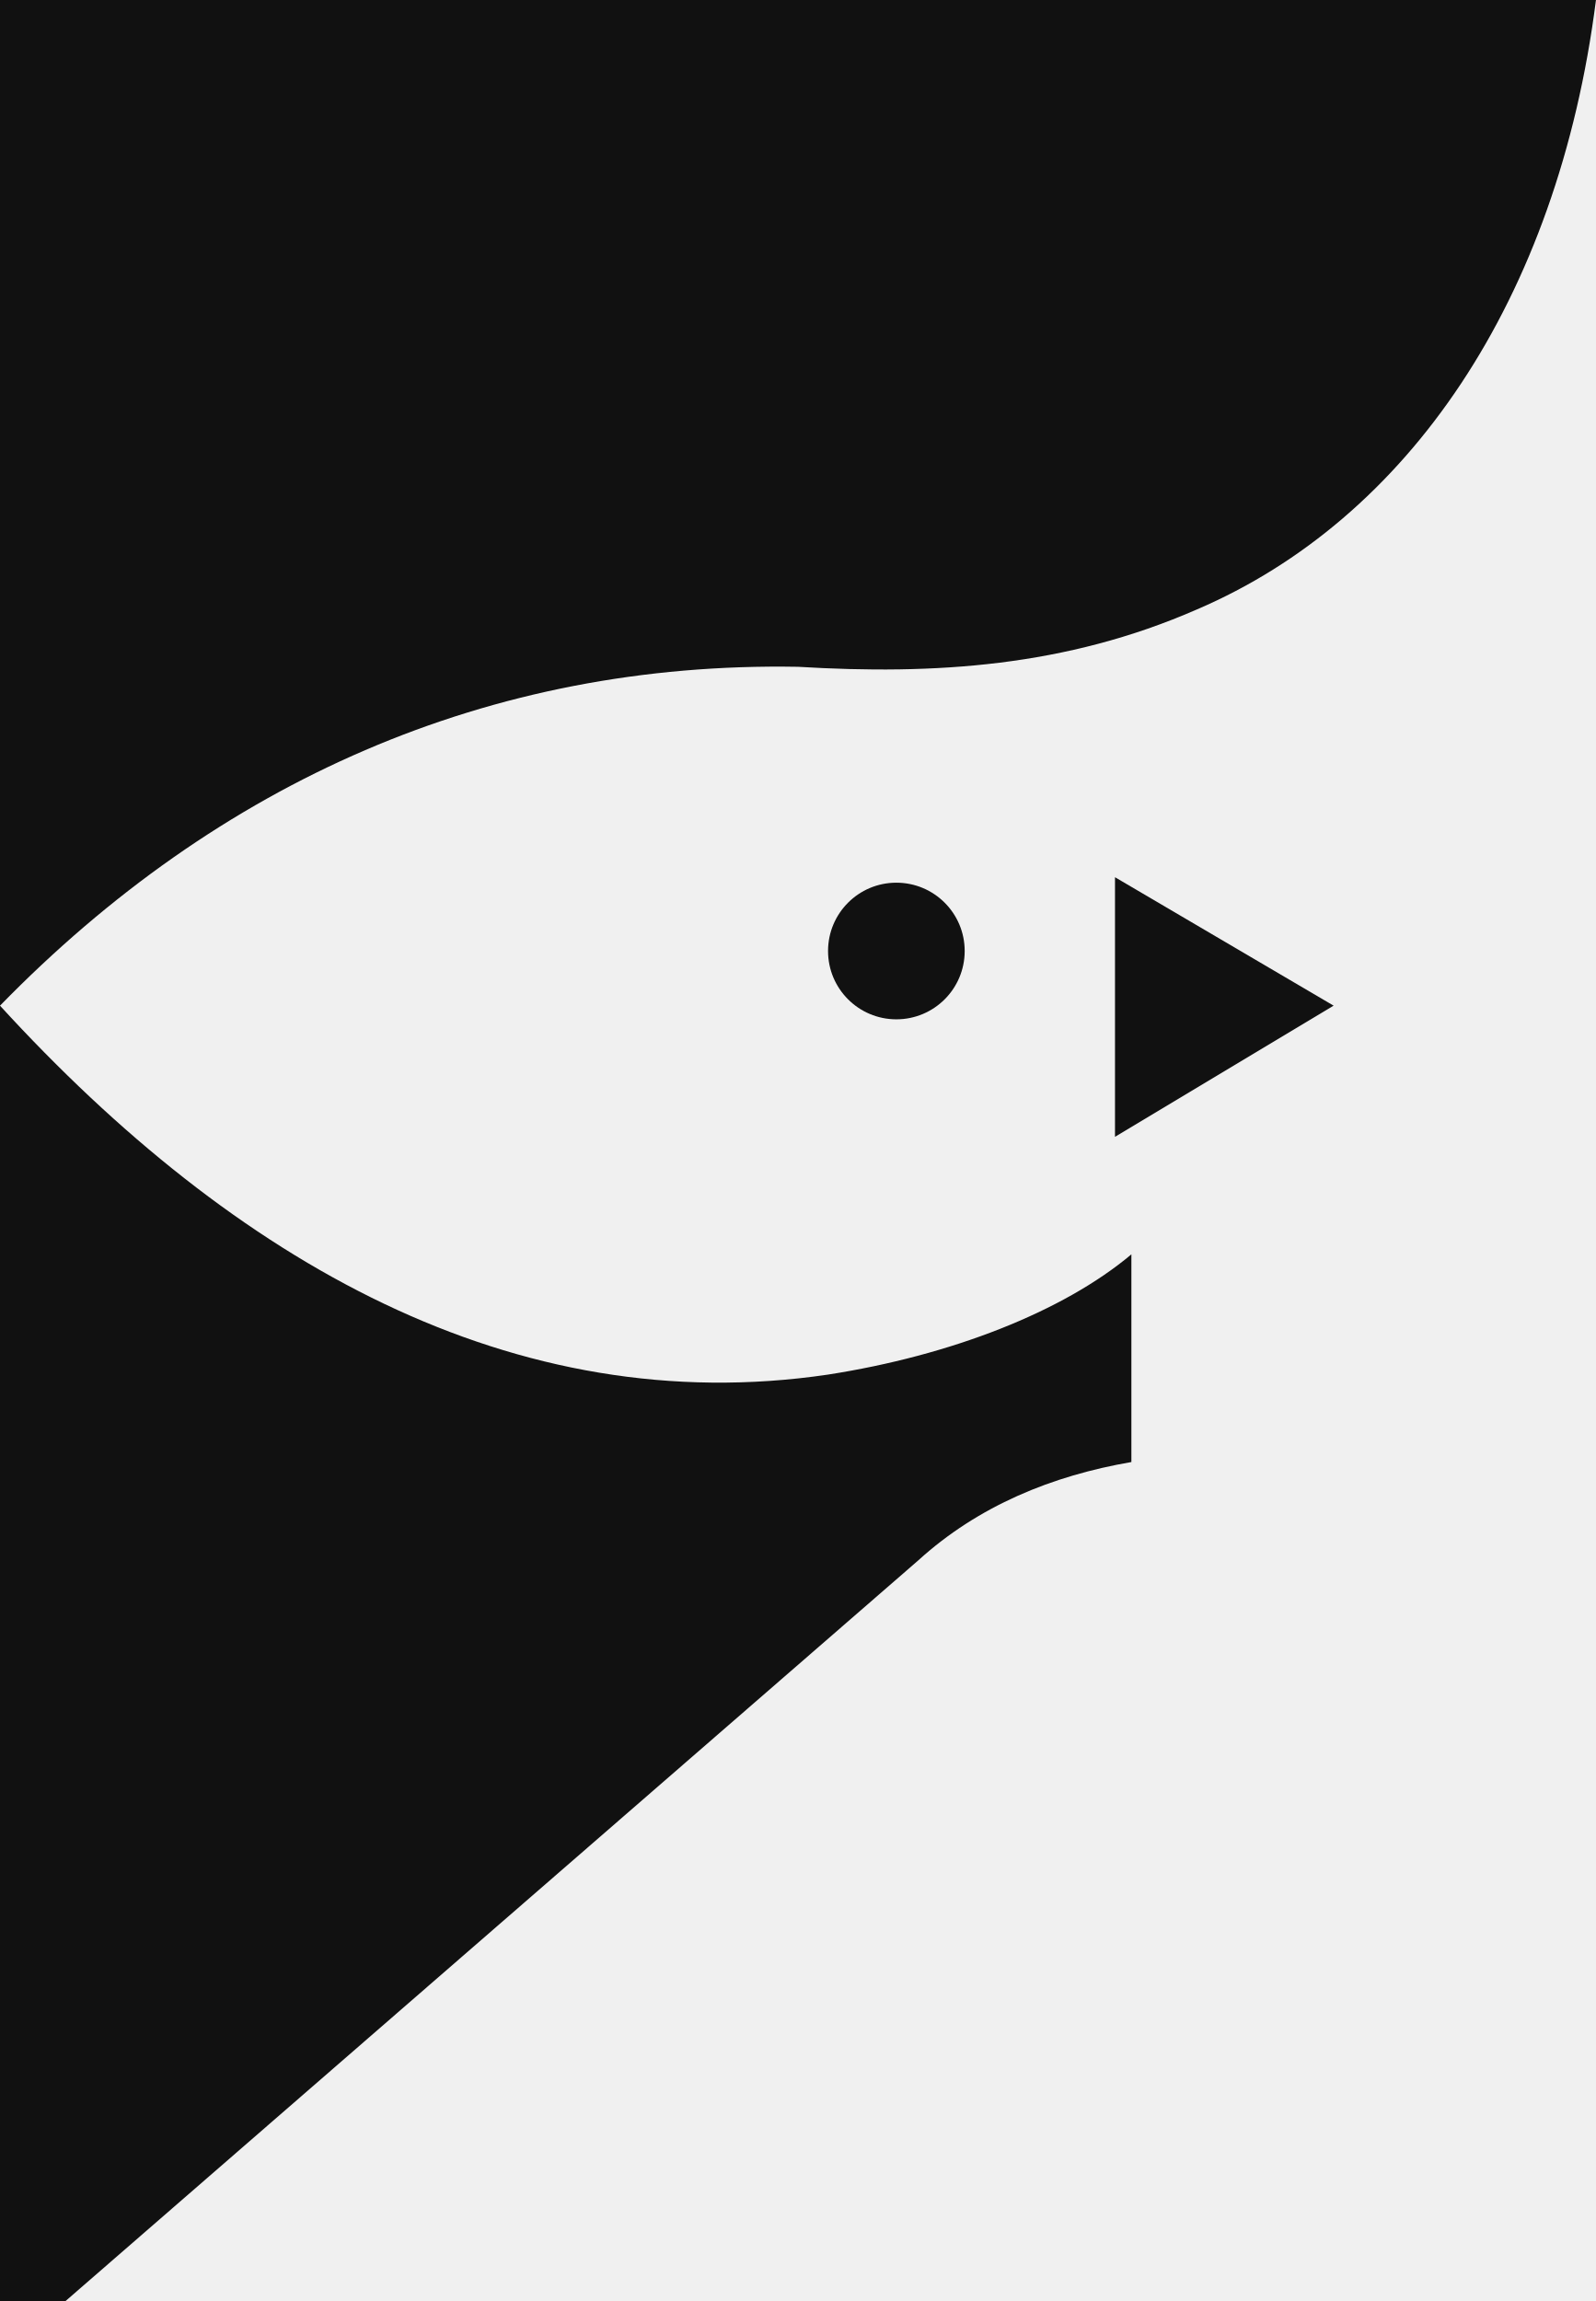
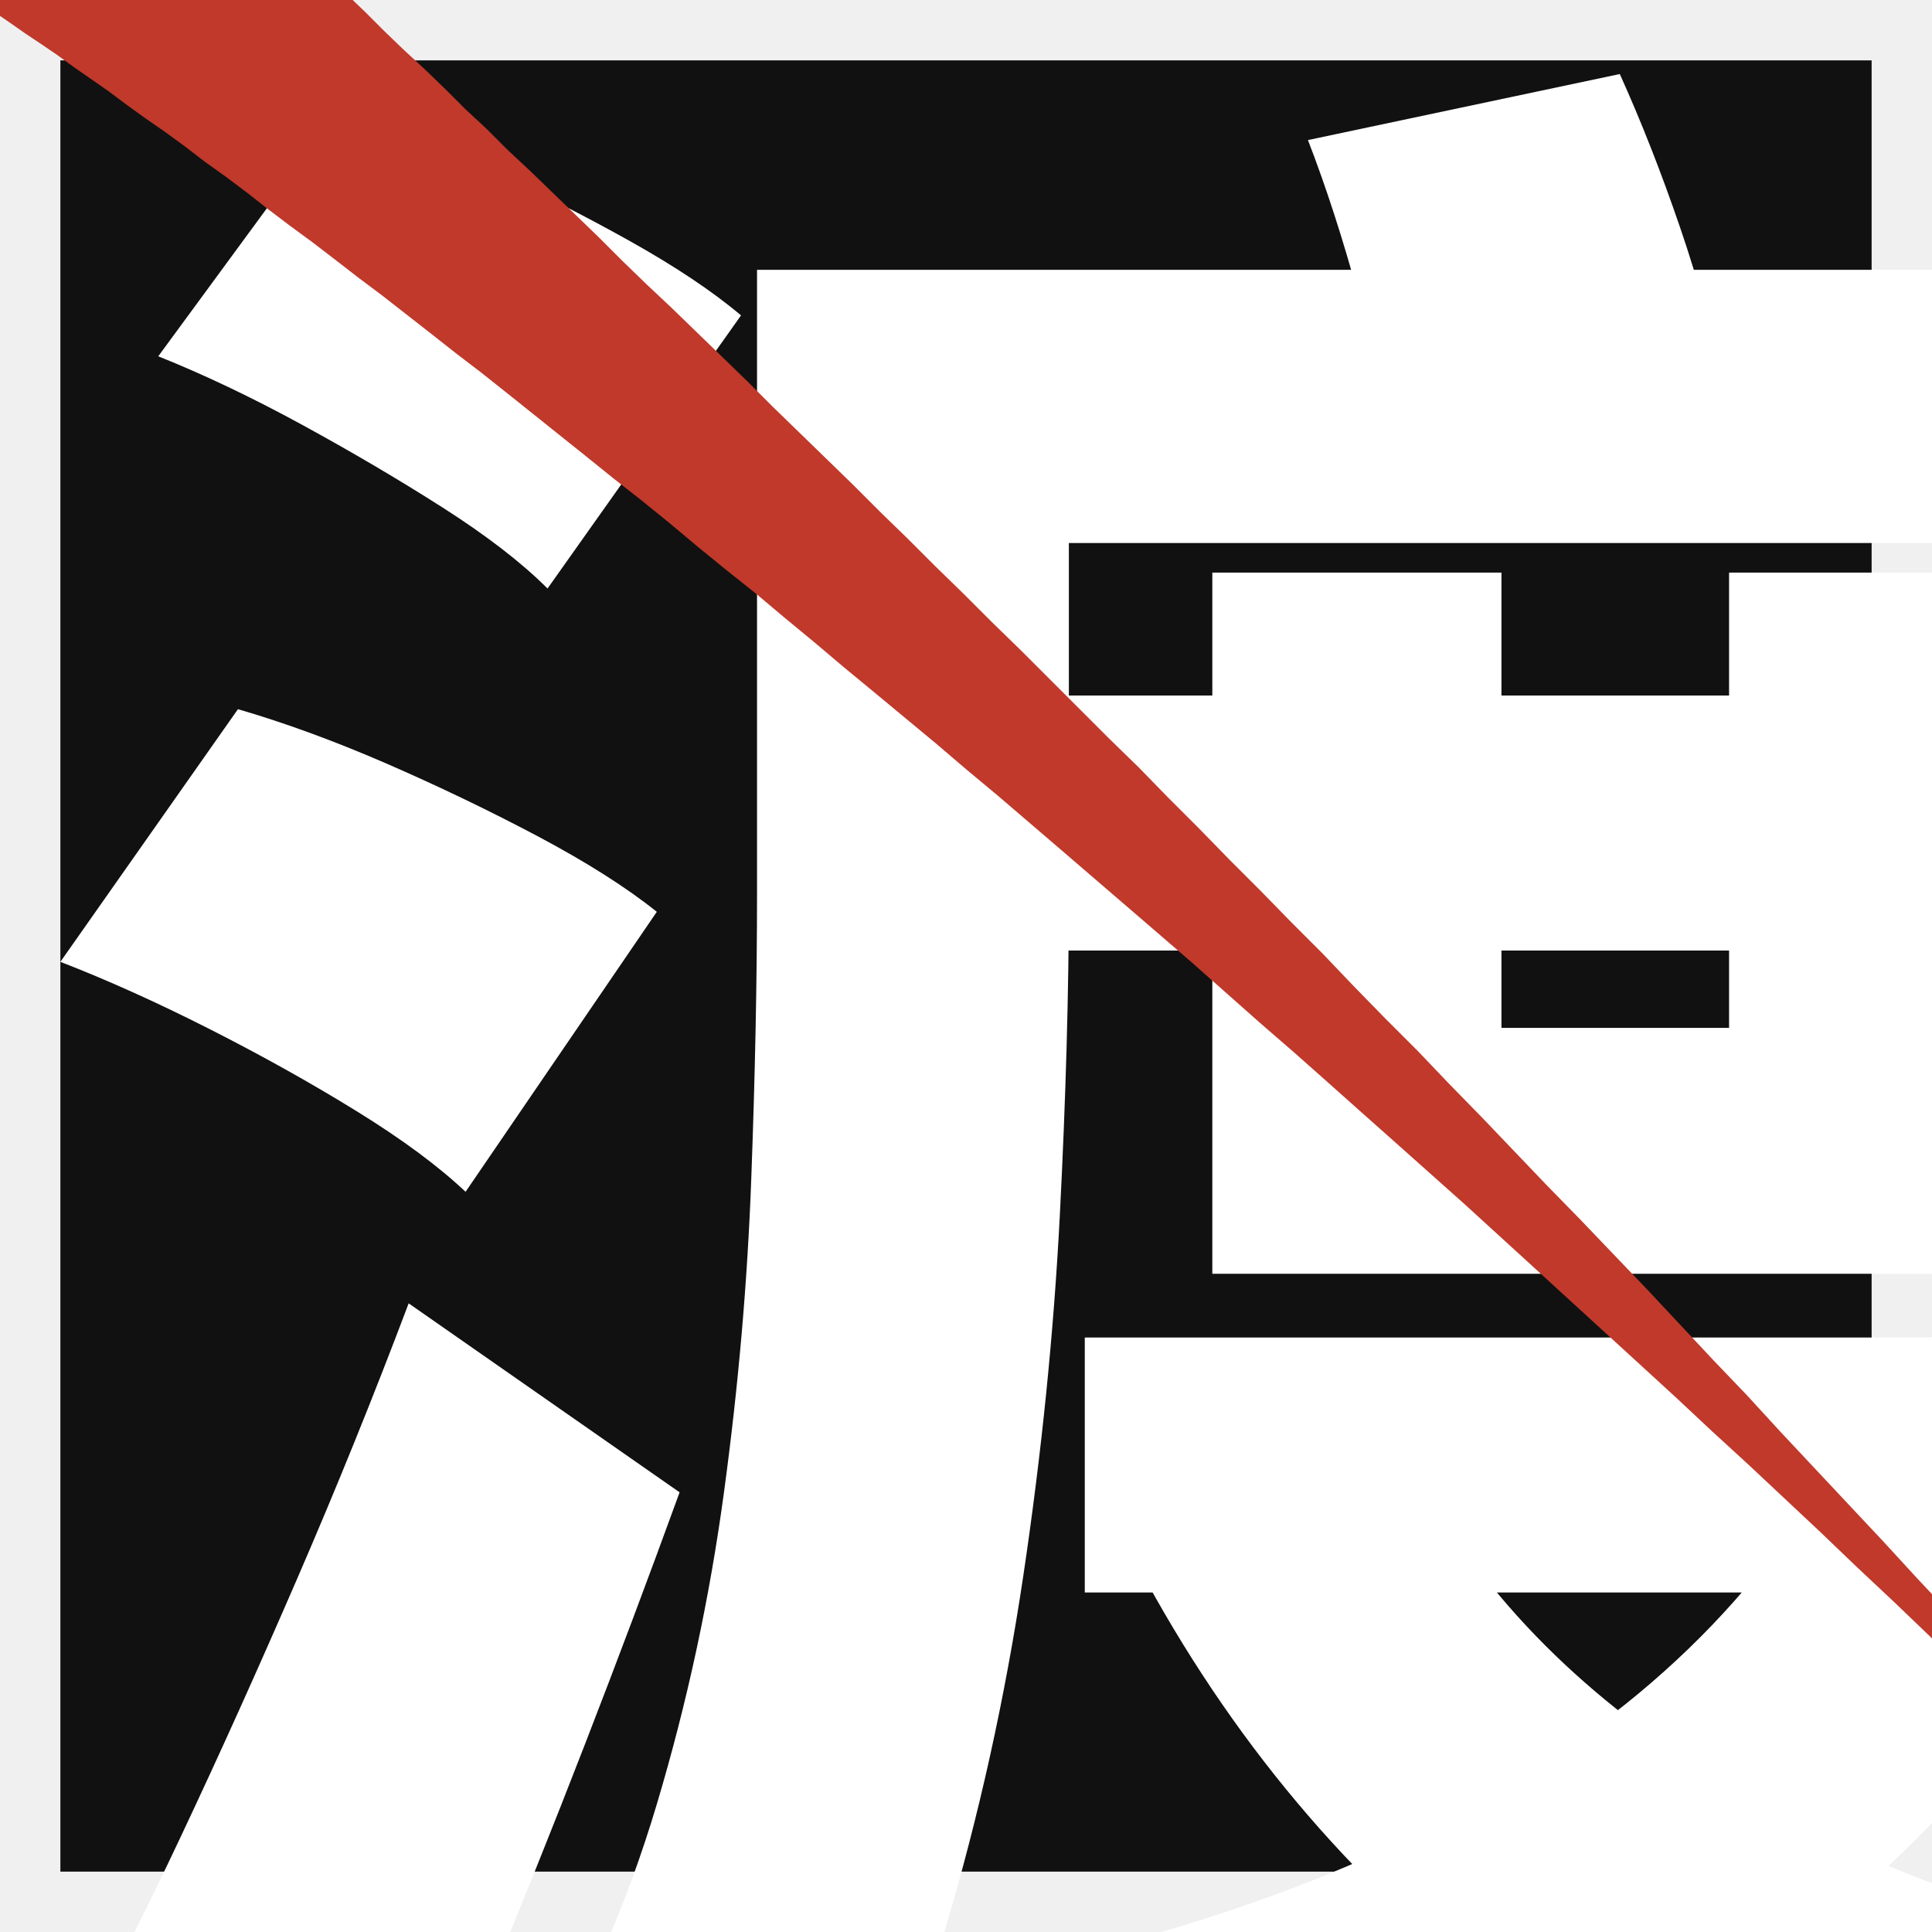
- <svg xmlns="http://www.w3.org/2000/svg" viewBox="0 0 584 842" role="img" aria-labelledby="title">
-   <g fill="#111111">
-     <path d="M0 0H584C570 110 515 190 438 223C390 244 342 247 292 244C179 242 80 286 0 368Z" />
-     <path d="M0 368C86 462 188 520 303 503C348 496 389 480 414 459V535C385 540 358 551 336 571L24 842H0Z" />
-     <circle cx="328" cy="348" r="25" />
-     <path d="M408 321L488 368L408 416Z" />
-   </g>
+ <svg xmlns="http://www.w3.org/2000/svg" viewBox="0 0 256 256" width="256" height="256" role="img" aria-labelledby="title">
+   <rect x="8" y="8" width="240" height="240" fill="#111111" />
+   <path fill="#FFFFFF" d="M120.21 35.75H292.76V71.95H120.21ZM132.88 92.16H293.36V125.95H132.88ZM143.74 177.23H261.99V211.01H143.74ZM100.31 35.75H141.63V118.4Q141.63 137.71 140.43 161.09Q139.22 184.47 135.6 208.75Q131.98 233.03 125.19 255.81Q118.4 278.58 107.55 296.98Q103.62 293.67 96.99 289.59Q90.35 285.52 83.26 281.75Q76.17 277.98 70.74 276.17Q81 259.28 87.03 239.07Q93.07 218.86 95.93 197.74Q98.8 176.62 99.55 156.11Q100.31 135.6 100.31 118.4ZM160.64 75.87H198.95V136.2H229.11V75.87H269.23V168.78H160.64ZM247.81 177.23H255.66L262.9 175.72L289.74 187.18Q281 211.01 266.82 229.11Q252.64 247.21 234.09 260.48Q215.54 273.76 193.06 282.96Q170.59 292.16 144.95 298.19Q141.93 290.35 135.75 279.79Q129.57 269.23 124.14 262.9Q146.46 258.98 166.22 252.04Q185.98 245.1 202.11 235.14Q218.25 225.19 229.87 212.07Q241.48 198.95 247.81 182.66ZM189.6 198.64Q203.77 222.48 232.13 238.46Q260.48 254.45 300 261.09Q295.48 265.31 290.35 271.8Q285.22 278.28 280.85 285.07Q276.47 291.86 273.45 297.59Q230.02 287.63 200.3 265.61Q170.59 243.59 151.89 209.5ZM20.97 47.21 45.1 14.33Q53.85 17.35 63.96 22.03Q74.06 26.7 83.26 31.83Q92.46 36.96 98.19 41.79L72.55 77.98Q67.43 72.86 58.68 67.27Q49.93 61.69 39.98 56.26Q30.02 50.83 20.97 47.21ZM8 127.45 31.53 93.97Q40.88 96.69 51.29 101.21Q61.69 105.74 71.35 110.86Q81 115.99 87.03 120.82L61.69 157.92Q56.26 152.79 47.21 147.21Q38.17 141.63 27.76 136.35Q17.35 131.07 8 127.45ZM9.81 271.34Q16.45 259.28 23.99 243.29Q31.53 227.3 39.37 209.2Q47.21 191.1 54.15 172.7L90.05 197.74Q84.02 214.33 77.53 231.07Q71.05 247.81 64.26 264.1Q57.47 280.39 50.23 296.08ZM173.31 18.56 214.63 9.81Q218.86 19.16 222.63 30.17Q226.4 41.18 227.6 49.02L184.17 58.98Q183.26 51.14 180.09 39.52Q176.93 27.91 173.31 18.56Z" />
+   <polygon points="-23.6,-10.7 -23.4,-10.9 -23.2,-10.9 -22.8,-10.9 -22.4,-10.9 -21.9,-10.8 -21.3,-10.6 -20.6,-10.3 -19.8,-10.0 -19.0,-9.6 -18.0,-9.1 -17.0,-8.5 -15.9,-7.9 -14.7,-7.3 -13.5,-6.5 -12.1,-5.7 -10.7,-4.9 -9.2,-3.9 -7.6,-2.9 -6.0,-1.9 -4.3,-0.8 -2.5,0.4 -0.6,1.7 1.3,3.0 3.3,4.4 5.4,5.8 7.6,7.3 9.8,8.9 12.1,10.5 14.4,12.1 16.8,13.9 19.3,15.7 21.9,17.5 24.5,19.4 27.1,21.4 29.9,23.4 32.7,25.5 35.5,27.7 38.4,29.9 41.4,32.1 44.4,34.4 47.5,36.8 50.7,39.2 53.9,41.7 57.1,44.2 60.4,46.8 63.8,49.4 67.2,52.1 70.7,54.9 74.2,57.7 77.7,60.5 81.3,63.4 85.0,66.3 88.7,69.3 92.4,72.4 96.2,75.5 100.1,78.6 103.9,81.8 107.9,85.1 111.8,88.4 115.8,91.7 119.9,95.1 124.0,98.5 128.1,102.0 132.3,105.5 136.5,109.1 140.7,112.7 145.0,116.4 149.3,120.1 153.6,123.8 158.0,127.6 162.4,131.5 166.8,135.4 171.3,139.3 175.7,143.2 180.3,147.3 184.8,151.3 189.4,155.4 194.0,159.5 198.6,163.7 203.2,167.9 207.9,172.2 212.6,176.5 217.3,180.8 222.1,185.2 226.8,189.6 231.6,194.0 236.4,198.5 241.2,203.0 246.0,207.6 250.9,212.2 255.7,216.8 260.6,221.5 265.5,226.2 270.4,230.9 275.3,235.7 280.2,240.5 285.2,245.3 290.1,250.2 295.0,255.1 300.0,260.0 300.0,260.0 295.4,254.8 290.7,249.6 286.1,244.4 281.5,239.2 276.9,234.1 272.3,229.1 267.7,224.0 263.1,219.0 258.6,214.0 254.0,209.1 249.5,204.2 244.9,199.3 240.4,194.5 235.9,189.7 231.5,184.9 227.0,180.2 222.6,175.5 218.2,170.8 213.8,166.2 209.4,161.6 205.0,157.1 200.7,152.6 196.4,148.1 192.1,143.7 187.9,139.3 183.6,135.0 179.4,130.7 175.3,126.4 171.1,122.2 167.0,118.0 162.9,113.9 158.9,109.8 154.8,105.7 150.9,101.7 146.9,97.8 143.0,93.9 139.1,90.0 135.3,86.2 131.4,82.4 127.7,78.7 123.9,75.0 120.3,71.4 116.6,67.8 113.0,64.2 109.4,60.7 105.9,57.3 102.4,53.9 99.0,50.5 95.6,47.2 92.3,44.0 89.0,40.8 85.7,37.7 82.5,34.6 79.4,31.5 76.3,28.5 73.3,25.6 70.3,22.7 67.3,19.9 64.5,17.1 61.6,14.4 58.9,11.7 56.2,9.1 53.5,6.6 50.9,4.1 48.4,1.6 45.9,-0.8 43.5,-3.1 41.1,-5.4 38.8,-7.6 36.6,-9.7 34.4,-11.8 32.4,-13.9 30.3,-15.8 28.4,-17.8 26.5,-19.6 24.6,-21.4 22.9,-23.1 21.2,-24.8 19.6,-26.4 18.0,-28.0 16.6,-29.5 15.2,-30.9 13.8,-32.3 12.6,-33.6 11.4,-34.8 10.3,-36.0 9.3,-37.1 8.4,-38.1 7.5,-39.1 6.7,-40.0 6.1,-40.8 5.4,-41.6 4.9,-42.3 4.5,-42.9 4.1,-43.5 3.8,-44.0 3.6,-44.4 3.5,-44.8 3.5,-45.1 3.6,-45.3" fill="#C0392B" />
</svg>
